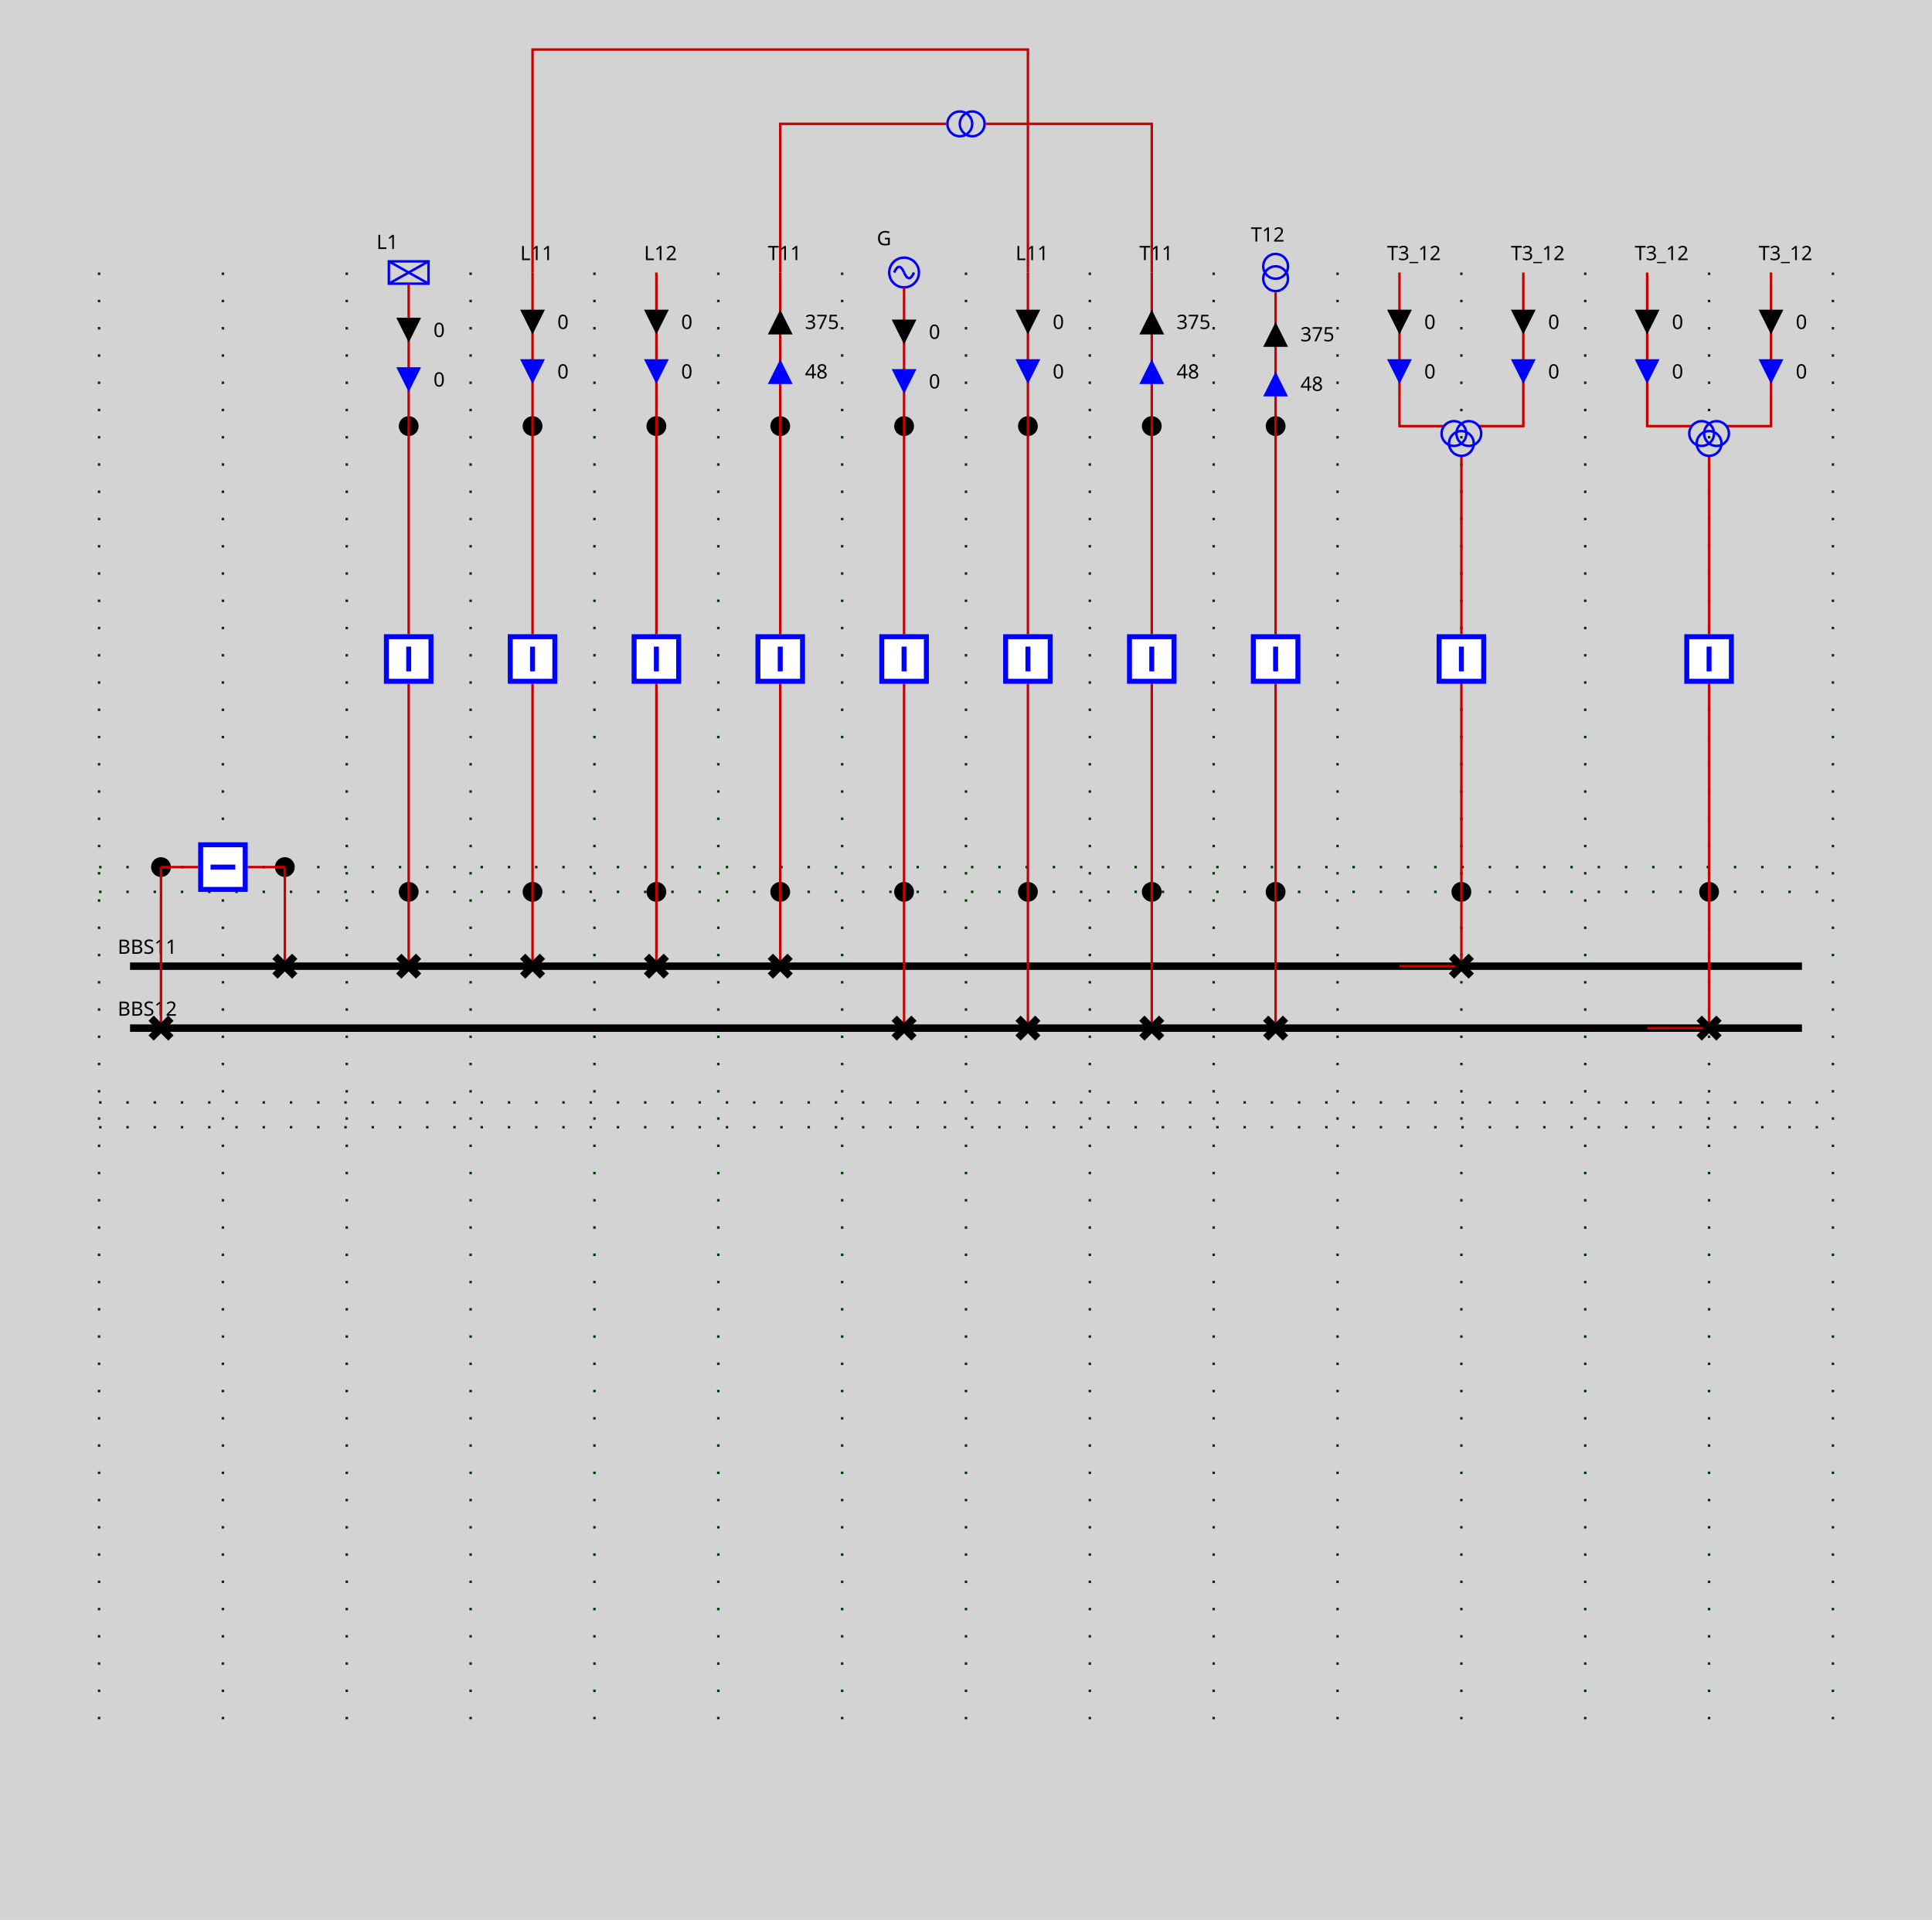
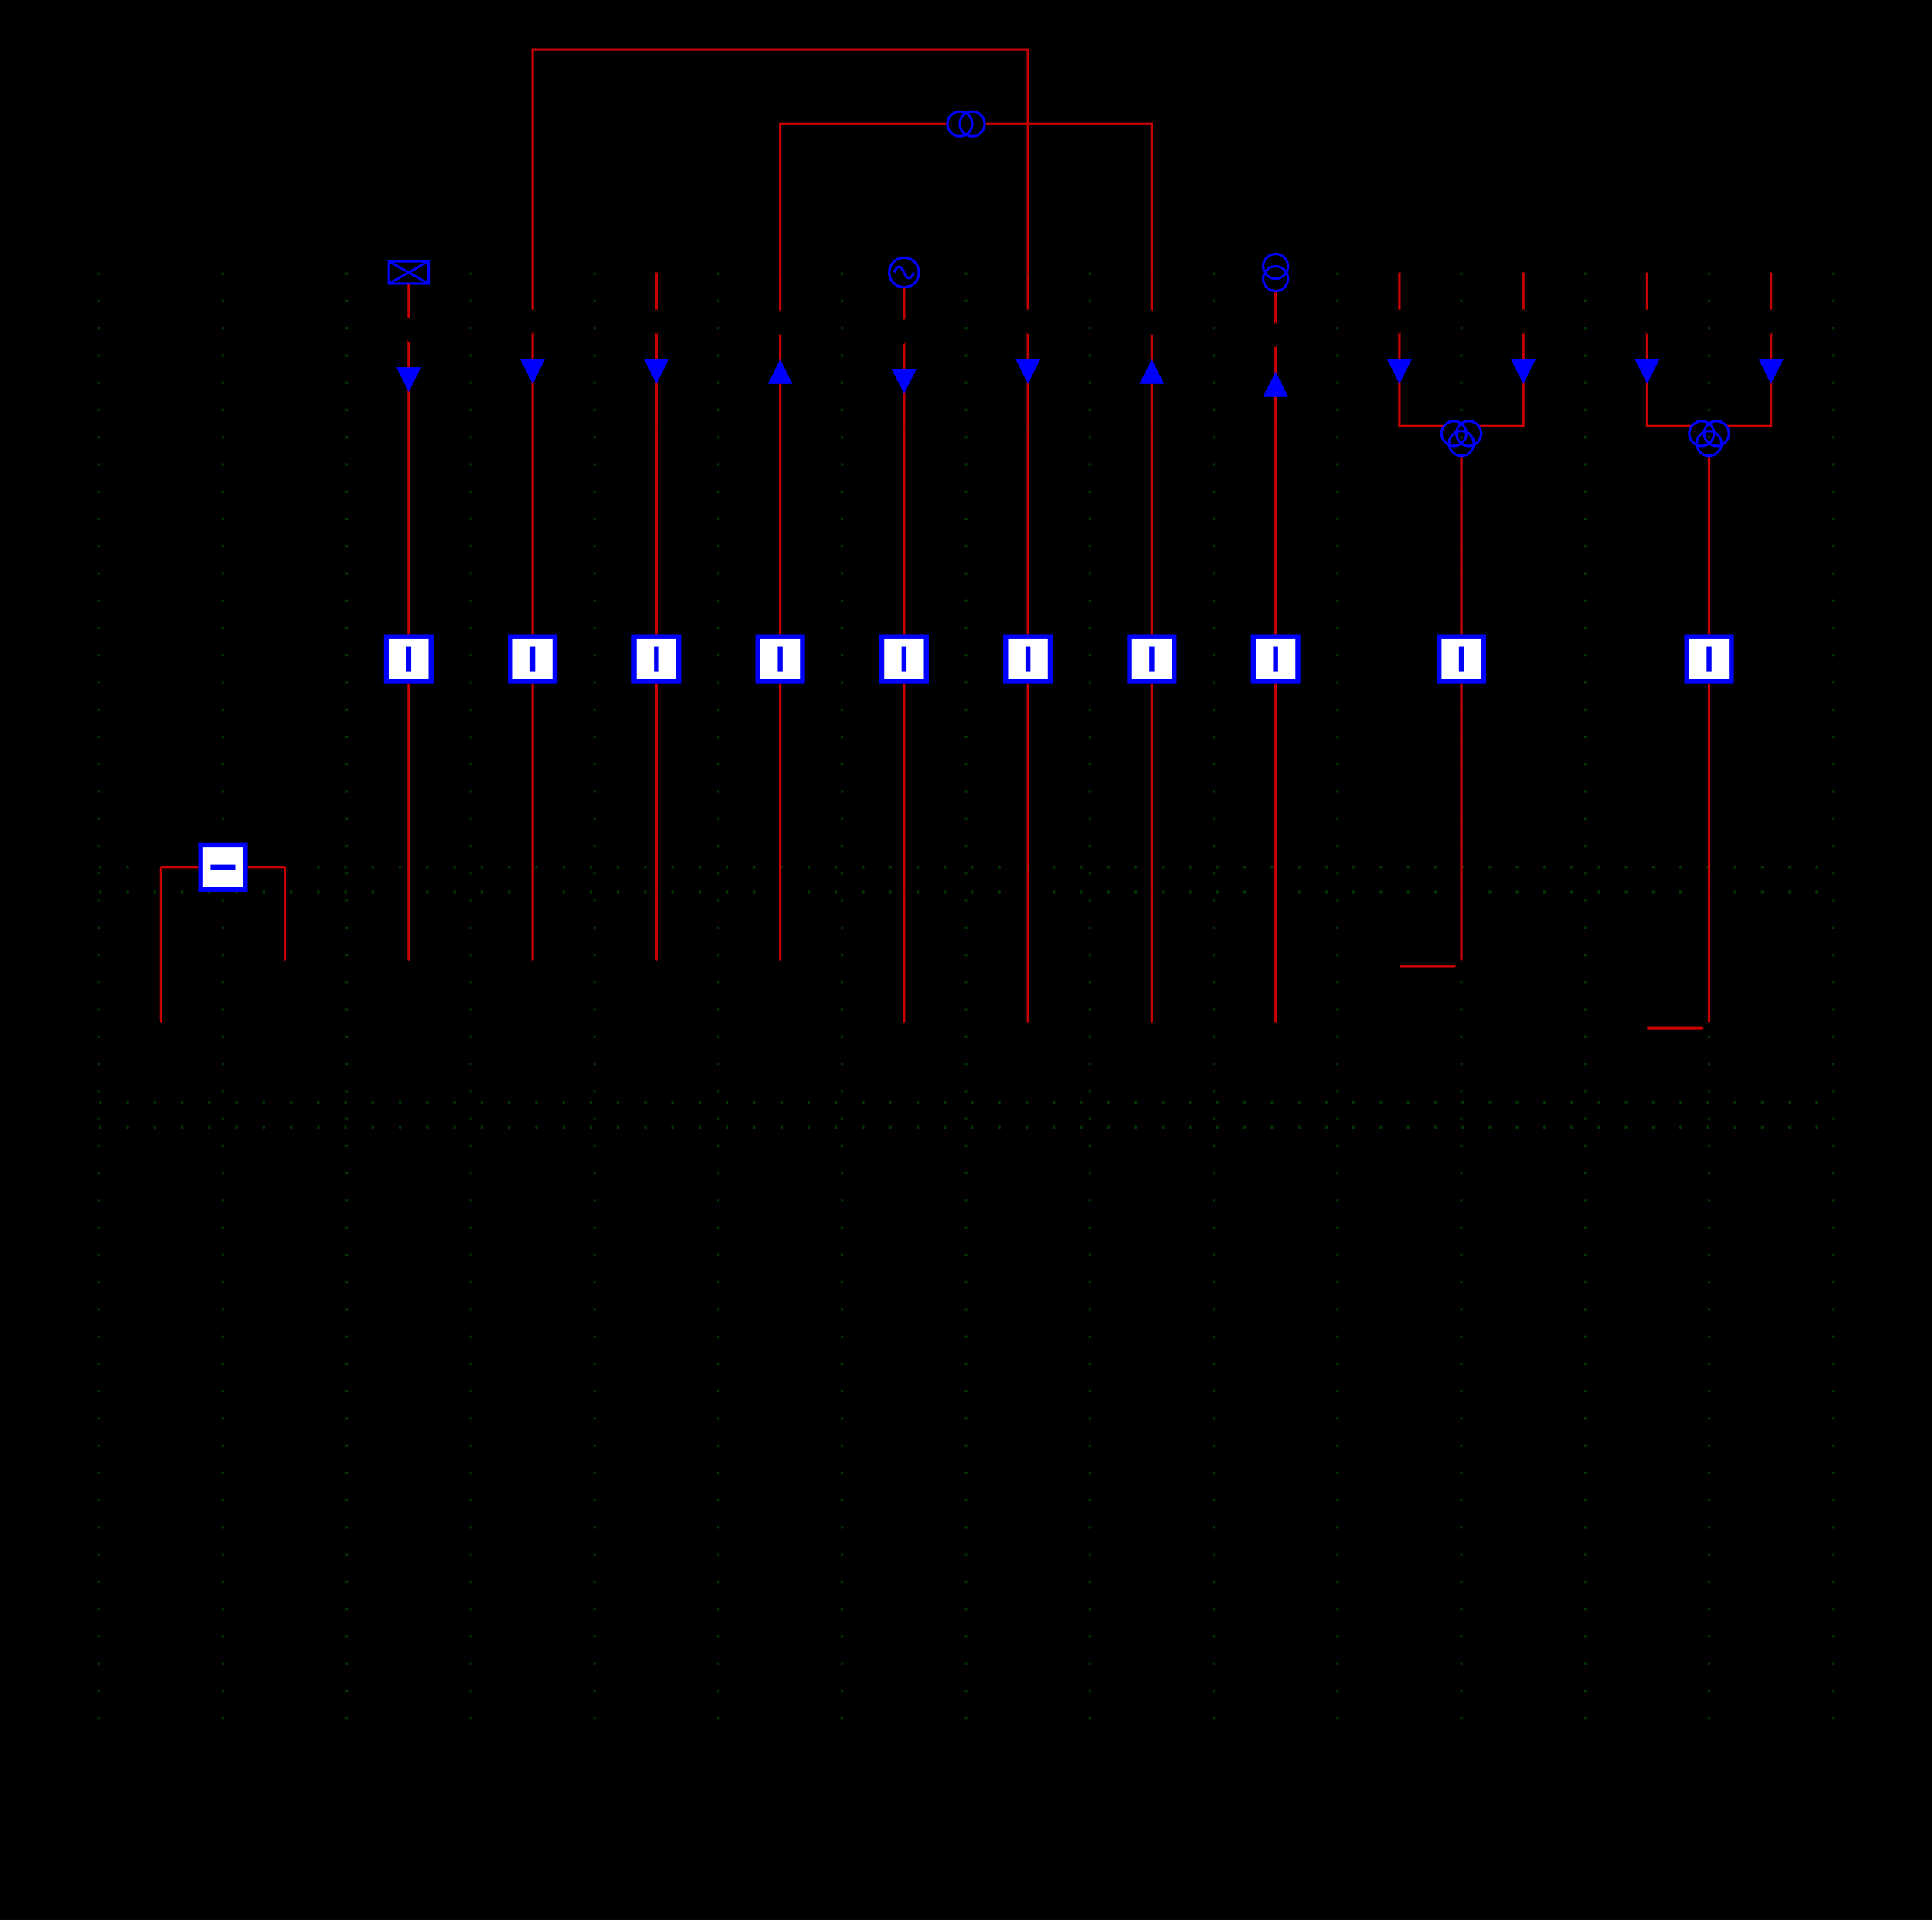
<svg xmlns="http://www.w3.org/2000/svg" height="775.0" viewBox="0 0 780.0 775.0" width="780.0">
  <style>
/* ----------------------------------------------------------------------- */
/* File: tautologies.css ------------------------------------------------- */
.sld-out .sld-arrow-in {visibility: hidden}
.sld-in .sld-arrow-out {visibility: hidden}
.sld-closed .sld-sw-open {visibility: hidden}
.sld-open .sld-sw-closed {visibility: hidden}
.sld-hidden-node {visibility: hidden}
.sld-top-feeder .sld-label {dominant-baseline: auto}
.sld-bottom-feeder .sld-label {dominant-baseline: hanging}
.sld-arrow-p .sld-label {dominant-baseline: middle}
.sld-arrow-q .sld-label {dominant-baseline: middle}
- /* Fill: none */
- .sld-disconnector {fill: none}
- .sld-busbar-section {fill: none}
- .sld-bus-connection {fill: none}
- .sld-wire {fill: none}
- .sld-load-break-switch {fill: none}
- .sld-load {fill: none}
- .sld-generator {fill: none}
- .sld-two-wt {fill: none}
- .sld-three-wt {fill: none}
- .sld-capacitor {fill: none}
- .sld-inductor {fill: none}
- .sld-pst {fill: none}
- .sld-svc {fill: none}
- .sld-vsc {fill: none}
- /* Stroke blue &amp; fill: white */
- .sld-breaker {stroke: blue; fill: white}
+ 
/* ----------------------------------------------------------------------- */
- /* File: defaultConstantColors.css --------------------------------------- */
- .sld-frame {fill: lightgrey}
+ /* File : components.css ------------------------------------------------- */
+ /* Stroke black */
+ .sld-disconnector {stroke-width: 3; stroke: black; fill: none}
+ /* Stroke blue */
+ .sld-breaker {stroke-width: 2; stroke: blue; fill:white}
+ /* Stroke --sld-vl-color with fallback black */
+ .sld-bus-connection {stroke: var(--sld-vl-color, black); stroke-width: 4; fill: none}
+ .sld-busbar-section {stroke: var(--sld-vl-color, black); stroke-width: 3; fill: none}
+ /* Stroke --sld-vl-color with fallback red */
+ .sld-wire {stroke: var(--sld-vl-color, #c80000); fill: none}
+ /* Stroke --sld-vl-color with fallback blue */
+ .sld-load-break-switch {stroke: var(--sld-vl-color, blue); fill: none}
+ .sld-load {stroke: var(--sld-vl-color, blue); fill: none}
+ .sld-generator {stroke: var(--sld-vl-color, blue); fill: none}
+ .sld-two-wt {stroke: var(--sld-vl-color, blue); fill: none}
+ .sld-three-wt {stroke: var(--sld-vl-color, blue); fill: none}
+ .sld-winding {stroke: var(--sld-vl-color, blue); fill: none}
+ .sld-capacitor {stroke: var(--sld-vl-color, blue); fill: none}
+ .sld-inductor {stroke: var(--sld-vl-color, blue); fill: none}
+ .sld-pst {stroke: var(--sld-vl-color, blue); fill: none}
+ .sld-svc {stroke: var(--sld-vl-color, blue); fill: none}
+ .sld-vsc {stroke: var(--sld-vl-color, blue); font-size: 7.43px; fill: none}
+ /* Stroke none &amp; fill: --sld-vl-color */
+ .sld-node-infos {stroke: none; fill: var(--sld-vl-color, black)}
/* Stroke none &amp; fill: black */
- .sld-label {stroke: none; fill: black}
+ .sld-label {stroke: none; fill: black; font: 8px "Verdana"}
+ .sld-graph-label {stroke: none; fill: black; font: 12px "Verdana"}
.sld-node {stroke: none; fill: black}
.sld-flash {stroke: none; fill: black}
.sld-lock {stroke: none; fill: black}
- .sld-graph-label {stroke: none; fill: black}
- /* Stroke black */
- .sld-disconnector {stroke: black}
- .sld-busbar-section {stroke: black}
- .sld-bus-connection {stroke: black}
- /* Stroke red &amp; fill: none */
- .sld-wire {stroke: #c80000}
- /* Stroke blue */
- .sld-load-break-switch {stroke: blue}
- .sld-load {stroke: blue}
- .sld-generator {stroke: blue}
- .sld-two-wt {stroke: blue}
- .sld-three-wt {stroke: blue}
- .sld-winding {stroke: blue}
- .sld-capacitor {stroke: blue}
- .sld-inductor {stroke: blue}
- .sld-pst {stroke: blue}
- .sld-svc {stroke: blue}
- .sld-vsc {stroke: blue}
- /* ----------------------------------------------------------------------- */
- /* File : components.css ------------------------------------------------- */
- /* Stroke --sld-vl-color with fallback black */
- .sld-bus-connection {stroke: var(--sld-vl-color, black); stroke-width: 4}
- .sld-busbar-section {stroke: var(--sld-vl-color, black); stroke-width: 3}
- /* Stroke --sld-vl-color with fallback red */
- .sld-wire {stroke: var(--sld-vl-color, #c80000)}
- /* Stroke blue as default */
- .sld-breaker {stroke-width: 2; fill:white}
- /* Stroke --sld-vl-color with fallback blue */
- .sld-load-break-switch {stroke: var(--sld-vl-color, blue)}
- .sld-load {stroke: var(--sld-vl-color, blue)}
- .sld-generator {stroke: var(--sld-vl-color, blue)}
- .sld-two-wt {stroke: var(--sld-vl-color, blue)}
- .sld-three-wt {stroke: var(--sld-vl-color, blue)}
- .sld-winding {stroke: var(--sld-vl-color, blue)}
- .sld-capacitor {stroke: var(--sld-vl-color, blue)}
- .sld-inductor {stroke: var(--sld-vl-color, blue)}
- .sld-pst {stroke: var(--sld-vl-color, blue)}
- .sld-svc {stroke: var(--sld-vl-color, blue)}
- .sld-vsc {stroke: var(--sld-vl-color, blue); font-size: 7.43px}
/* Specific */
- .sld-label {font: 8px "Verdana"}
- .sld-graph-label {font: 12px "Verdana"}
- .sld-disconnector {stroke-width: 3}
.sld-grid {stroke: #003700; stroke-dasharray: 1,10}
.sld-arrow-p {fill:black}
.sld-arrow-q {fill:blue}

</style>
  <rect class="sld-frame" height="100%" width="100%" />
  <g>
    <g class="sld-grid" id="GRID_VL1">
      <line x1="40.0" x2="40.0" y1="110.0" y2="695.0" />
      <line x1="90.0" x2="90.0" y1="110.0" y2="695.0" />
      <line x1="140.0" x2="140.0" y1="110.0" y2="695.0" />
      <line x1="190.0" x2="190.0" y1="110.0" y2="695.0" />
      <line x1="240.0" x2="240.0" y1="110.0" y2="695.0" />
      <line x1="290.0" x2="290.0" y1="110.0" y2="695.0" />
      <line x1="340.0" x2="340.0" y1="110.0" y2="695.0" />
      <line x1="390.0" x2="390.0" y1="110.0" y2="695.0" />
      <line x1="440.0" x2="440.0" y1="110.0" y2="695.0" />
      <line x1="490.0" x2="490.0" y1="110.0" y2="695.0" />
      <line x1="540.0" x2="540.0" y1="110.0" y2="695.0" />
      <line x1="590.0" x2="590.0" y1="110.0" y2="695.0" />
      <line x1="640.0" x2="640.0" y1="110.0" y2="695.0" />
      <line x1="690.0" x2="690.0" y1="110.0" y2="695.0" />
      <line x1="740.0" x2="740.0" y1="110.0" y2="695.0" />
      <line x1="40.0" x2="740.0" y1="360.0" y2="360.0" />
      <line x1="40.0" x2="740.0" y1="445.0" y2="445.0" />
      <line x1="40.0" x2="740.0" y1="350.0" y2="350.0" />
      <line x1="40.0" x2="740.0" y1="455.0" y2="455.0" />
    </g>
    <g class="sld-busbar-section" id="idBBS11" transform="translate(52.5,390.0)">
      <line x1="0" x2="675.0" y1="0" y2="0" />
      <text class="sld-label" id="BBS11_BBS11_NW_LABEL" x="-5.0" y="-5.0">BBS11</text>
    </g>
    <g class="sld-busbar-section" id="idBBS12" transform="translate(52.5,415.0)">
      <line x1="0" x2="675.0" y1="0" y2="0" />
      <text class="sld-label" id="BBS12_BBS12_NW_LABEL" x="-5.0" y="-5.0">BBS12</text>
    </g>
    <g class="cell idINTERN_32_0" id="idINTERN_32_0">
      <g class="sld-node" id="idINTERNAL_95_VL1_95_D10" transform="translate(111.0,346.0)">
        <circle cx="4" cy="4" r="4" />
      </g>
      <g class="sld-node" id="idINTERNAL_95_VL1_95_D20" transform="translate(61.0,346.0)">
        <circle cx="4" cy="4" r="4" />
      </g>
      <g class="sld-wire" id="_95_VL1_95_BBS11_95_D10">
        <polyline points="115.0,390.0,115.0,390.0" />
      </g>
      <g class="sld-wire" id="_95_VL1_95_D10_95_INTERNAL_95_VL1_95_D10">
        <polyline points="115.0,390.0,115.0,350.0" />
      </g>
      <g class="sld-wire" id="_95_VL1_95_BR1_95_INTERNAL_95_VL1_95_D10">
        <polyline points="100.0,350.0,115.0,350.0" />
      </g>
      <g class="sld-wire" id="_95_VL1_95_BR1_95_INTERNAL_95_VL1_95_D20">
        <polyline points="80.0,350.0,65.0,350.0" />
      </g>
      <g class="sld-wire" id="_95_VL1_95_D20_95_INTERNAL_95_VL1_95_D20">
        <polyline points="65.0,415.0,65.0,350.0" />
      </g>
      <g class="sld-wire" id="_95_VL1_95_D20_95_BBS12">
        <polyline points="65.0,415.0,65.0,415.0" />
      </g>
      <g class="sld-disconnector sld-closed" id="idD10" transform="translate(111.0,386.0)">
        <path class="sld-sw-closed" d="M0,0 8,8 M8,0 0,8" />
        <path class="sld-sw-open" d="M8,0 0,8" />
      </g>
      <g class="sld-breaker sld-closed" id="idBR1" transform="translate(80.0,340.0)">
        <path class="sld-sw-closed" d="M1,1 V19 H19 V1z M10,5 V15" transform="rotate(90.0,10.0,10.0)" />
        <path class="sld-sw-open" d="M1,1 V19 H19 V1z M5,10 H15" transform="rotate(90.0,10.0,10.0)" />
      </g>
      <g class="sld-disconnector sld-closed" id="idD20" transform="translate(61.0,411.0)">
        <path class="sld-sw-closed" d="M0,0 8,8 M8,0 0,8" />
        <path class="sld-sw-open" d="M8,0 0,8" />
      </g>
    </g>
    <g class="cell idEXTERN_32_1" id="idEXTERN_32_1">
      <g class="sld-node" id="idINTERNAL_95_VL1_95_D11" transform="translate(161.0,356.0)">
        <circle cx="4" cy="4" r="4" />
      </g>
      <g class="sld-node" id="idINTERNAL_95_VL1_95_L1" transform="translate(161.0,168.0)">
        <circle cx="4" cy="4" r="4" />
      </g>
      <g class="sld-load sld-top-feeder" id="idL1" transform="translate(157.0,105.5)">
        <rect height="9" width="16" />
        <line x1="0" x2="16" y1="0" y2="9" />
        <line x1="16" x2="0" y1="0" y2="9" />
        <text class="sld-label" id="L1_L1_N_LABEL" x="-5.0" y="-5.0">L1</text>
      </g>
      <g class="sld-wire" id="_95_VL1_95_BBS11_95_D11">
        <polyline points="165.0,390.0,165.0,390.0" />
      </g>
      <g class="sld-wire" id="_95_VL1_95_D11_95_INTERNAL_95_VL1_95_D11">
        <polyline points="165.0,390.0,165.0,360.0" />
      </g>
      <g class="sld-wire" id="_95_VL1_95_BR12_95_INTERNAL_95_VL1_95_D11">
        <polyline points="165.0,276.0,165.0,360.0" />
      </g>
      <g class="sld-wire" id="_95_VL1_95_BR12_95_INTERNAL_95_VL1_95_L1">
        <polyline points="165.0,256.0,165.0,172.0" />
      </g>
      <g class="sld-wire" id="_95_VL1_95_INTERNAL_95_VL1_95_L1_95_L1">
        <polyline points="165.0,172.0,165.0,114.5" />
      </g>
      <g class="sld-arrow-p sld-in" id="idL1_ARROW_ACTIVE" transform="translate(160.0,128.25)">
        <polygon class="sld-arrow-in" points="0,0 10,0 5,10" />
        <polygon class="sld-arrow-out" points="5,0 10,10 0,10" />
        <text class="sld-label" x="15.0" y="5.0">0</text>
      </g>
      <g class="sld-arrow-q sld-in" id="idL1_ARROW_REACTIVE" transform="translate(160.0,148.25)">
        <polygon class="sld-arrow-in" points="0,0 10,0 5,10" />
        <polygon class="sld-arrow-out" points="5,0 10,10 0,10" />
        <text class="sld-label" x="15.0" y="5.0">0</text>
      </g>
      <g class="sld-disconnector sld-closed" id="idD11" transform="translate(161.0,386.0)">
        <path class="sld-sw-closed" d="M0,0 8,8 M8,0 0,8" />
        <path class="sld-sw-open" d="M8,0 0,8" />
      </g>
      <g class="sld-breaker sld-closed" id="idBR12" transform="translate(155.0,256.0)">
        <path class="sld-sw-closed" d="M1,1 V19 H19 V1z M10,5 V15" />
        <path class="sld-sw-open" d="M1,1 V19 H19 V1z M5,10 H15" />
      </g>
    </g>
    <g class="cell idEXTERN_32_2" id="idEXTERN_32_2">
      <g class="sld-node" id="idINTERNAL_95_VL1_95_D13" transform="translate(211.0,356.0)">
        <circle cx="4" cy="4" r="4" />
      </g>
      <g class="sld-node" id="idINTERNAL_95_VL1_95_L11_95_ONE" transform="translate(211.0,168.0)">
        <circle cx="4" cy="4" r="4" />
      </g>
      <g class="sld-top-feeder" id="idL11_95_ONE" transform="translate(215.0,110.0)">
        <text class="sld-label" id="L11_ONE_L11_ONE_N_LABEL" x="-5.0" y="-5.0">L11</text>
      </g>
      <g class="sld-wire" id="_95_VL1_95_BBS11_95_D13">
        <polyline points="215.0,390.0,215.0,390.0" />
      </g>
      <g class="sld-wire" id="_95_VL1_95_D13_95_INTERNAL_95_VL1_95_D13">
        <polyline points="215.0,390.0,215.0,360.0" />
      </g>
      <g class="sld-wire" id="_95_VL1_95_BR14_95_INTERNAL_95_VL1_95_D13">
        <polyline points="215.0,276.0,215.0,360.0" />
      </g>
      <g class="sld-wire" id="_95_VL1_95_BR14_95_INTERNAL_95_VL1_95_L11_95_ONE">
        <polyline points="215.0,256.0,215.0,172.0" />
      </g>
      <g class="sld-wire" id="_95_VL1_95_INTERNAL_95_VL1_95_L11_95_ONE_95_L11_95_ONE">
        <polyline points="215.0,172.0,215.0,110.0" />
      </g>
      <g class="sld-arrow-p sld-in" id="idL11_95_ONE_ARROW_ACTIVE" transform="translate(210.0,125.0)">
        <polygon class="sld-arrow-in" points="0,0 10,0 5,10" />
        <polygon class="sld-arrow-out" points="5,0 10,10 0,10" />
        <text class="sld-label" x="15.0" y="5.0">0</text>
      </g>
      <g class="sld-arrow-q sld-in" id="idL11_95_ONE_ARROW_REACTIVE" transform="translate(210.0,145.0)">
        <polygon class="sld-arrow-in" points="0,0 10,0 5,10" />
        <polygon class="sld-arrow-out" points="5,0 10,10 0,10" />
        <text class="sld-label" x="15.0" y="5.0">0</text>
      </g>
      <g class="sld-disconnector sld-closed" id="idD13" transform="translate(211.0,386.0)">
        <path class="sld-sw-closed" d="M0,0 8,8 M8,0 0,8" />
        <path class="sld-sw-open" d="M8,0 0,8" />
      </g>
      <g class="sld-breaker sld-closed" id="idBR14" transform="translate(205.0,256.0)">
        <path class="sld-sw-closed" d="M1,1 V19 H19 V1z M10,5 V15" />
        <path class="sld-sw-open" d="M1,1 V19 H19 V1z M5,10 H15" />
      </g>
    </g>
    <g class="cell idEXTERN_32_3" id="idEXTERN_32_3">
      <g class="sld-node" id="idINTERNAL_95_VL1_95_D15" transform="translate(261.0,356.0)">
        <circle cx="4" cy="4" r="4" />
      </g>
      <g class="sld-node" id="idINTERNAL_95_VL1_95_L12_95_ONE" transform="translate(261.0,168.0)">
        <circle cx="4" cy="4" r="4" />
      </g>
      <g class="sld-top-feeder" id="idL12_95_ONE" transform="translate(265.0,110.0)">
        <text class="sld-label" id="L12_ONE_L12_ONE_N_LABEL" x="-5.0" y="-5.0">L12</text>
      </g>
      <g class="sld-wire" id="_95_VL1_95_BBS11_95_D15">
        <polyline points="265.0,390.0,265.0,390.0" />
      </g>
      <g class="sld-wire" id="_95_VL1_95_D15_95_INTERNAL_95_VL1_95_D15">
        <polyline points="265.0,390.0,265.0,360.0" />
      </g>
      <g class="sld-wire" id="_95_VL1_95_BR16_95_INTERNAL_95_VL1_95_D15">
        <polyline points="265.0,276.0,265.0,360.0" />
      </g>
      <g class="sld-wire" id="_95_VL1_95_BR16_95_INTERNAL_95_VL1_95_L12_95_ONE">
        <polyline points="265.0,256.0,265.0,172.0" />
      </g>
      <g class="sld-wire" id="_95_VL1_95_INTERNAL_95_VL1_95_L12_95_ONE_95_L12_95_ONE">
        <polyline points="265.0,172.0,265.0,110.0" />
      </g>
      <g class="sld-arrow-p sld-in" id="idL12_95_ONE_ARROW_ACTIVE" transform="translate(260.0,125.0)">
        <polygon class="sld-arrow-in" points="0,0 10,0 5,10" />
        <polygon class="sld-arrow-out" points="5,0 10,10 0,10" />
        <text class="sld-label" x="15.0" y="5.0">0</text>
      </g>
      <g class="sld-arrow-q sld-in" id="idL12_95_ONE_ARROW_REACTIVE" transform="translate(260.0,145.0)">
        <polygon class="sld-arrow-in" points="0,0 10,0 5,10" />
        <polygon class="sld-arrow-out" points="5,0 10,10 0,10" />
        <text class="sld-label" x="15.0" y="5.0">0</text>
      </g>
      <g class="sld-disconnector sld-closed" id="idD15" transform="translate(261.0,386.0)">
        <path class="sld-sw-closed" d="M0,0 8,8 M8,0 0,8" />
        <path class="sld-sw-open" d="M8,0 0,8" />
      </g>
      <g class="sld-breaker sld-closed" id="idBR16" transform="translate(255.0,256.0)">
        <path class="sld-sw-closed" d="M1,1 V19 H19 V1z M10,5 V15" />
        <path class="sld-sw-open" d="M1,1 V19 H19 V1z M5,10 H15" />
      </g>
    </g>
    <g class="cell idEXTERN_32_4" id="idEXTERN_32_4">
      <g class="sld-node" id="idINTERNAL_95_VL1_95_D17" transform="translate(311.0,356.0)">
        <circle cx="4" cy="4" r="4" />
      </g>
      <g class="sld-node" id="idINTERNAL_95_VL1_95_T11_95_ONE" transform="translate(311.0,168.0)">
        <circle cx="4" cy="4" r="4" />
      </g>
      <g class="sld-top-feeder" id="idT11_95_ONE" transform="translate(315.0,110.0)">
        <text class="sld-label" id="T11_ONE_T11_ONE_N_LABEL" x="-5.0" y="-5.0">T11</text>
      </g>
      <g class="sld-wire" id="_95_VL1_95_BBS11_95_D17">
        <polyline points="315.0,390.0,315.0,390.0" />
      </g>
      <g class="sld-wire" id="_95_VL1_95_D17_95_INTERNAL_95_VL1_95_D17">
        <polyline points="315.0,390.0,315.0,360.0" />
      </g>
      <g class="sld-wire" id="_95_VL1_95_BR18_95_INTERNAL_95_VL1_95_D17">
        <polyline points="315.0,276.0,315.0,360.0" />
      </g>
      <g class="sld-wire" id="_95_VL1_95_BR18_95_INTERNAL_95_VL1_95_T11_95_ONE">
        <polyline points="315.0,256.0,315.0,172.0" />
      </g>
      <g class="sld-wire" id="_95_VL1_95_INTERNAL_95_VL1_95_T11_95_ONE_95_T11_95_ONE">
        <polyline points="315.0,172.0,315.0,110.0" />
      </g>
      <g class="sld-arrow-p sld-out" id="idT11_95_ONE_ARROW_ACTIVE" transform="translate(310.0,125.0)">
        <polygon class="sld-arrow-in" points="0,0 10,0 5,10" />
        <polygon class="sld-arrow-out" points="5,0 10,10 0,10" />
        <text class="sld-label" x="15.0" y="5.0">375</text>
      </g>
      <g class="sld-arrow-q sld-out" id="idT11_95_ONE_ARROW_REACTIVE" transform="translate(310.0,145.0)">
        <polygon class="sld-arrow-in" points="0,0 10,0 5,10" />
        <polygon class="sld-arrow-out" points="5,0 10,10 0,10" />
        <text class="sld-label" x="15.0" y="5.0">48</text>
      </g>
      <g class="sld-disconnector sld-closed" id="idD17" transform="translate(311.0,386.0)">
        <path class="sld-sw-closed" d="M0,0 8,8 M8,0 0,8" />
        <path class="sld-sw-open" d="M8,0 0,8" />
      </g>
      <g class="sld-breaker sld-closed" id="idBR18" transform="translate(305.0,256.0)">
        <path class="sld-sw-closed" d="M1,1 V19 H19 V1z M10,5 V15" />
        <path class="sld-sw-open" d="M1,1 V19 H19 V1z M5,10 H15" />
      </g>
    </g>
    <g class="cell idEXTERN_32_5" id="idEXTERN_32_5">
      <g class="sld-node" id="idINTERNAL_95_VL1_95_D19" transform="translate(586.0,356.0)">
        <circle cx="4" cy="4" r="4" />
      </g>
      <g class="sld-top-feeder" id="idT3_95_12_95_TWO" transform="translate(565.0,110.0)">
        <text class="sld-label" id="T3_12_TWO_T3_12_TWO_N_LABEL" x="-5.0" y="-5.0">T3_12</text>
      </g>
      <g class="sld-top-feeder" id="idT3_95_12_95_THREE" transform="translate(615.0,110.0)">
        <text class="sld-label" id="T3_12_THREE_T3_12_THREE_N_LABEL" x="-5.0" y="-5.0">T3_12</text>
      </g>
      <g class="sld-wire" id="_95_VL1_95_BBS11_95_D19">
        <polyline points="565.0,390.0,590.0,390.0" />
      </g>
      <g class="sld-wire" id="_95_VL1_95_D19_95_INTERNAL_95_VL1_95_D19">
        <polyline points="590.0,390.0,590.0,360.0" />
      </g>
      <g class="sld-wire" id="_95_VL1_95_BR20_95_INTERNAL_95_VL1_95_D19">
        <polyline points="590.0,276.0,590.0,360.0" />
      </g>
      <g class="sld-wire" id="_95_VL1_95_BR20_95_T3_95_12">
        <polyline points="590.0,256.0,590.0,184.0" />
      </g>
      <g class="sld-wire" id="_95_VL1_95_T3_95_12_95_T3_95_12_95_TWO">
        <polyline points="583.0,172.0,565.0,172.0,565.0,110.0" />
      </g>
      <g class="sld-arrow-p sld-in" id="idT3_95_12_95_TWO_ARROW_ACTIVE" transform="translate(560.0,125.0)">
        <polygon class="sld-arrow-in" points="0,0 10,0 5,10" />
        <polygon class="sld-arrow-out" points="5,0 10,10 0,10" />
        <text class="sld-label" x="15.0" y="5.0">0</text>
      </g>
      <g class="sld-arrow-q sld-in" id="idT3_95_12_95_TWO_ARROW_REACTIVE" transform="translate(560.0,145.0)">
        <polygon class="sld-arrow-in" points="0,0 10,0 5,10" />
        <polygon class="sld-arrow-out" points="5,0 10,10 0,10" />
        <text class="sld-label" x="15.0" y="5.0">0</text>
      </g>
      <g class="sld-wire" id="_95_VL1_95_T3_95_12_95_T3_95_12_95_THREE">
        <polyline points="597.0,172.0,615.0,172.0,615.0,110.0" />
      </g>
      <g class="sld-arrow-p sld-in" id="idT3_95_12_95_THREE_ARROW_ACTIVE" transform="translate(610.0,125.0)">
        <polygon class="sld-arrow-in" points="0,0 10,0 5,10" />
        <polygon class="sld-arrow-out" points="5,0 10,10 0,10" />
        <text class="sld-label" x="15.0" y="5.0">0</text>
      </g>
      <g class="sld-arrow-q sld-in" id="idT3_95_12_95_THREE_ARROW_REACTIVE" transform="translate(610.0,145.0)">
        <polygon class="sld-arrow-in" points="0,0 10,0 5,10" />
        <polygon class="sld-arrow-out" points="5,0 10,10 0,10" />
        <text class="sld-label" x="15.0" y="5.0">0</text>
      </g>
      <g class="sld-disconnector sld-closed" id="idD19" transform="translate(586.0,386.0)">
        <path class="sld-sw-closed" d="M0,0 8,8 M8,0 0,8" />
        <path class="sld-sw-open" d="M8,0 0,8" />
      </g>
      <g class="sld-breaker sld-closed" id="idBR20" transform="translate(580.0,256.0)">
        <path class="sld-sw-closed" d="M1,1 V19 H19 V1z M10,5 V15" />
        <path class="sld-sw-open" d="M1,1 V19 H19 V1z M5,10 H15" />
      </g>
      <g class="sld-three-wt" id="idT3_95_12" transform="translate(582.0,160.0)">
        <circle class="sld-winding" cx="5" cy="15" r="5" />
        <circle class="sld-winding" cx="11" cy="15" r="5" />
        <circle class="sld-winding" cx="8" cy="19" r="5" />
      </g>
    </g>
    <g class="cell idEXTERN_32_6" id="idEXTERN_32_6">
      <g class="sld-node" id="idINTERNAL_95_VL1_95_D21" transform="translate(361.0,356.0)">
        <circle cx="4" cy="4" r="4" />
      </g>
      <g class="sld-node" id="idINTERNAL_95_VL1_95_G" transform="translate(361.0,168.0)">
        <circle cx="4" cy="4" r="4" />
      </g>
      <g class="sld-generator sld-top-feeder" id="idG" transform="translate(359.0,104.0)">
        <circle cx="6" cy="6" r="6" />
        <path d="M6,6 A 6 40 0 0 0 2,6" />
        <path d="M6,6 A 6 40 0 0 0 10,6" />
        <text class="sld-label" id="G_G_N_LABEL" x="-5.0" y="-5.0">G</text>
      </g>
      <g class="sld-wire" id="_95_VL1_95_BBS12_95_D21">
        <polyline points="365.0,415.0,365.0,415.0" />
      </g>
      <g class="sld-wire" id="_95_VL1_95_D21_95_INTERNAL_95_VL1_95_D21">
        <polyline points="365.0,415.0,365.0,360.0" />
      </g>
      <g class="sld-wire" id="_95_VL1_95_BR22_95_INTERNAL_95_VL1_95_D21">
        <polyline points="365.0,276.0,365.0,360.0" />
      </g>
      <g class="sld-wire" id="_95_VL1_95_BR22_95_INTERNAL_95_VL1_95_G">
        <polyline points="365.0,256.0,365.0,172.0" />
      </g>
      <g class="sld-wire" id="_95_VL1_95_INTERNAL_95_VL1_95_G_95_G">
        <polyline points="365.0,172.0,365.0,116.0" />
      </g>
      <g class="sld-arrow-p sld-in" id="idG_ARROW_ACTIVE" transform="translate(360.0,129.0)">
        <polygon class="sld-arrow-in" points="0,0 10,0 5,10" />
        <polygon class="sld-arrow-out" points="5,0 10,10 0,10" />
        <text class="sld-label" x="15.0" y="5.0">0</text>
      </g>
      <g class="sld-arrow-q sld-in" id="idG_ARROW_REACTIVE" transform="translate(360.0,149.0)">
        <polygon class="sld-arrow-in" points="0,0 10,0 5,10" />
        <polygon class="sld-arrow-out" points="5,0 10,10 0,10" />
        <text class="sld-label" x="15.0" y="5.0">0</text>
      </g>
      <g class="sld-disconnector sld-closed" id="idD21" transform="translate(361.0,411.0)">
        <path class="sld-sw-closed" d="M0,0 8,8 M8,0 0,8" />
        <path class="sld-sw-open" d="M8,0 0,8" />
      </g>
      <g class="sld-breaker sld-closed" id="idBR22" transform="translate(355.0,256.0)">
        <path class="sld-sw-closed" d="M1,1 V19 H19 V1z M10,5 V15" />
        <path class="sld-sw-open" d="M1,1 V19 H19 V1z M5,10 H15" />
      </g>
    </g>
    <g class="cell idEXTERN_32_7" id="idEXTERN_32_7">
      <g class="sld-node" id="idINTERNAL_95_VL1_95_D23" transform="translate(411.0,356.0)">
        <circle cx="4" cy="4" r="4" />
      </g>
      <g class="sld-node" id="idINTERNAL_95_VL1_95_L11_95_TWO" transform="translate(411.0,168.0)">
        <circle cx="4" cy="4" r="4" />
      </g>
      <g class="sld-top-feeder" id="idL11_95_TWO" transform="translate(415.0,110.0)">
        <text class="sld-label" id="L11_TWO_L11_TWO_N_LABEL" x="-5.0" y="-5.0">L11</text>
      </g>
      <g class="sld-wire" id="_95_VL1_95_BBS12_95_D23">
        <polyline points="415.0,415.0,415.0,415.0" />
      </g>
      <g class="sld-wire" id="_95_VL1_95_D23_95_INTERNAL_95_VL1_95_D23">
        <polyline points="415.0,415.0,415.0,360.0" />
      </g>
      <g class="sld-wire" id="_95_VL1_95_BR24_95_INTERNAL_95_VL1_95_D23">
        <polyline points="415.0,276.0,415.0,360.0" />
      </g>
      <g class="sld-wire" id="_95_VL1_95_BR24_95_INTERNAL_95_VL1_95_L11_95_TWO">
        <polyline points="415.0,256.0,415.0,172.0" />
      </g>
      <g class="sld-wire" id="_95_VL1_95_INTERNAL_95_VL1_95_L11_95_TWO_95_L11_95_TWO">
        <polyline points="415.0,172.0,415.0,110.0" />
      </g>
      <g class="sld-arrow-p sld-in" id="idL11_95_TWO_ARROW_ACTIVE" transform="translate(410.0,125.0)">
        <polygon class="sld-arrow-in" points="0,0 10,0 5,10" />
        <polygon class="sld-arrow-out" points="5,0 10,10 0,10" />
        <text class="sld-label" x="15.0" y="5.0">0</text>
      </g>
      <g class="sld-arrow-q sld-in" id="idL11_95_TWO_ARROW_REACTIVE" transform="translate(410.0,145.0)">
        <polygon class="sld-arrow-in" points="0,0 10,0 5,10" />
        <polygon class="sld-arrow-out" points="5,0 10,10 0,10" />
        <text class="sld-label" x="15.0" y="5.0">0</text>
      </g>
      <g class="sld-disconnector sld-closed" id="idD23" transform="translate(411.0,411.0)">
        <path class="sld-sw-closed" d="M0,0 8,8 M8,0 0,8" />
        <path class="sld-sw-open" d="M8,0 0,8" />
      </g>
      <g class="sld-breaker sld-closed" id="idBR24" transform="translate(405.0,256.0)">
        <path class="sld-sw-closed" d="M1,1 V19 H19 V1z M10,5 V15" />
        <path class="sld-sw-open" d="M1,1 V19 H19 V1z M5,10 H15" />
      </g>
    </g>
    <g class="cell idEXTERN_32_8" id="idEXTERN_32_8">
      <g class="sld-node" id="idINTERNAL_95_VL1_95_D25" transform="translate(461.0,356.0)">
        <circle cx="4" cy="4" r="4" />
      </g>
      <g class="sld-node" id="idINTERNAL_95_VL1_95_T11_95_TWO" transform="translate(461.0,168.0)">
        <circle cx="4" cy="4" r="4" />
      </g>
      <g class="sld-top-feeder" id="idT11_95_TWO" transform="translate(465.0,110.0)">
        <text class="sld-label" id="T11_TWO_T11_TWO_N_LABEL" x="-5.0" y="-5.0">T11</text>
      </g>
      <g class="sld-wire" id="_95_VL1_95_BBS12_95_D25">
        <polyline points="465.0,415.0,465.0,415.0" />
      </g>
      <g class="sld-wire" id="_95_VL1_95_D25_95_INTERNAL_95_VL1_95_D25">
        <polyline points="465.0,415.0,465.0,360.0" />
      </g>
      <g class="sld-wire" id="_95_VL1_95_BR26_95_INTERNAL_95_VL1_95_D25">
        <polyline points="465.0,276.0,465.0,360.0" />
      </g>
      <g class="sld-wire" id="_95_VL1_95_BR26_95_INTERNAL_95_VL1_95_T11_95_TWO">
        <polyline points="465.0,256.0,465.0,172.0" />
      </g>
      <g class="sld-wire" id="_95_VL1_95_INTERNAL_95_VL1_95_T11_95_TWO_95_T11_95_TWO">
        <polyline points="465.0,172.0,465.0,110.0" />
      </g>
      <g class="sld-arrow-p sld-out" id="idT11_95_TWO_ARROW_ACTIVE" transform="translate(460.0,125.0)">
        <polygon class="sld-arrow-in" points="0,0 10,0 5,10" />
        <polygon class="sld-arrow-out" points="5,0 10,10 0,10" />
        <text class="sld-label" x="15.0" y="5.0">375</text>
      </g>
      <g class="sld-arrow-q sld-out" id="idT11_95_TWO_ARROW_REACTIVE" transform="translate(460.0,145.0)">
        <polygon class="sld-arrow-in" points="0,0 10,0 5,10" />
        <polygon class="sld-arrow-out" points="5,0 10,10 0,10" />
        <text class="sld-label" x="15.0" y="5.0">48</text>
      </g>
      <g class="sld-disconnector sld-closed" id="idD25" transform="translate(461.0,411.0)">
        <path class="sld-sw-closed" d="M0,0 8,8 M8,0 0,8" />
        <path class="sld-sw-open" d="M8,0 0,8" />
      </g>
      <g class="sld-breaker sld-closed" id="idBR26" transform="translate(455.0,256.0)">
        <path class="sld-sw-closed" d="M1,1 V19 H19 V1z M10,5 V15" />
        <path class="sld-sw-open" d="M1,1 V19 H19 V1z M5,10 H15" />
      </g>
    </g>
    <g class="cell idEXTERN_32_9" id="idEXTERN_32_9">
      <g class="sld-node" id="idINTERNAL_95_VL1_95_D27" transform="translate(511.0,356.0)">
        <circle cx="4" cy="4" r="4" />
      </g>
      <g class="sld-node" id="idINTERNAL_95_VL1_95_T12_95_ONE" transform="translate(511.0,168.0)">
        <circle cx="4" cy="4" r="4" />
      </g>
      <g class="sld-two-wt sld-top-feeder" id="idT12_95_ONE" transform="translate(510.0,102.5)">
        <circle class="sld-winding" cx="5" cy="10" r="5" />
        <circle class="sld-winding" cx="5" cy="5" r="5" />
        <text class="sld-label" id="T12_ONE_T12_ONE_N_LABEL" x="-5.0" y="-5.0">T12</text>
      </g>
      <g class="sld-wire" id="_95_VL1_95_BBS12_95_D27">
        <polyline points="515.0,415.0,515.0,415.0" />
      </g>
      <g class="sld-wire" id="_95_VL1_95_D27_95_INTERNAL_95_VL1_95_D27">
        <polyline points="515.0,415.0,515.0,360.0" />
      </g>
      <g class="sld-wire" id="_95_VL1_95_BR28_95_INTERNAL_95_VL1_95_D27">
        <polyline points="515.0,276.0,515.0,360.0" />
      </g>
      <g class="sld-wire" id="_95_VL1_95_BR28_95_INTERNAL_95_VL1_95_T12_95_ONE">
        <polyline points="515.0,256.0,515.0,172.0" />
      </g>
      <g class="sld-wire" id="_95_VL1_95_INTERNAL_95_VL1_95_T12_95_ONE_95_T12_95_ONE">
        <polyline points="515.0,172.0,515.0,118.0" />
      </g>
      <g class="sld-arrow-p sld-out" id="idT12_95_ONE_ARROW_ACTIVE" transform="translate(510.0,130.0)">
        <polygon class="sld-arrow-in" points="0,0 10,0 5,10" />
        <polygon class="sld-arrow-out" points="5,0 10,10 0,10" />
        <text class="sld-label" x="15.0" y="5.0">375</text>
      </g>
      <g class="sld-arrow-q sld-out" id="idT12_95_ONE_ARROW_REACTIVE" transform="translate(510.0,150.0)">
        <polygon class="sld-arrow-in" points="0,0 10,0 5,10" />
        <polygon class="sld-arrow-out" points="5,0 10,10 0,10" />
        <text class="sld-label" x="15.0" y="5.0">48</text>
      </g>
      <g class="sld-disconnector sld-closed" id="idD27" transform="translate(511.0,411.0)">
        <path class="sld-sw-closed" d="M0,0 8,8 M8,0 0,8" />
        <path class="sld-sw-open" d="M8,0 0,8" />
      </g>
      <g class="sld-breaker sld-closed" id="idBR28" transform="translate(505.0,256.0)">
        <path class="sld-sw-closed" d="M1,1 V19 H19 V1z M10,5 V15" />
        <path class="sld-sw-open" d="M1,1 V19 H19 V1z M5,10 H15" />
      </g>
    </g>
    <g class="cell idEXTERN_32_10" id="idEXTERN_32_10">
      <g class="sld-node" id="idINTERNAL_95_VL1_95_D29" transform="translate(686.0,356.0)">
        <circle cx="4" cy="4" r="4" />
      </g>
      <g class="sld-top-feeder" id="idT3_95_12_95_ONE" transform="translate(665.0,110.0)">
        <text class="sld-label" id="T3_12_ONE_T3_12_ONE_N_LABEL" x="-5.0" y="-5.0">T3_12</text>
      </g>
      <g class="sld-top-feeder" id="idT3_95_12_95_THREE" transform="translate(715.0,110.0)">
        <text class="sld-label" id="T3_12_THREE_T3_12_THREE_N_LABEL" x="-5.0" y="-5.0">T3_12</text>
      </g>
      <g class="sld-wire" id="_95_VL1_95_BBS12_95_D29">
        <polyline points="665.0,415.0,690.0,415.0" />
      </g>
      <g class="sld-wire" id="_95_VL1_95_D29_95_INTERNAL_95_VL1_95_D29">
        <polyline points="690.0,415.0,690.0,360.0" />
      </g>
      <g class="sld-wire" id="_95_VL1_95_BR30_95_INTERNAL_95_VL1_95_D29">
        <polyline points="690.0,276.0,690.0,360.0" />
      </g>
      <g class="sld-wire" id="_95_VL1_95_BR30_95_T3_95_12">
        <polyline points="690.0,256.0,690.0,184.0" />
      </g>
      <g class="sld-wire" id="_95_VL1_95_T3_95_12_95_T3_95_12_95_ONE">
        <polyline points="683.0,172.0,665.0,172.0,665.0,110.0" />
      </g>
      <g class="sld-arrow-p sld-in" id="idT3_95_12_95_ONE_ARROW_ACTIVE" transform="translate(660.0,125.0)">
        <polygon class="sld-arrow-in" points="0,0 10,0 5,10" />
        <polygon class="sld-arrow-out" points="5,0 10,10 0,10" />
        <text class="sld-label" x="15.0" y="5.0">0</text>
      </g>
      <g class="sld-arrow-q sld-in" id="idT3_95_12_95_ONE_ARROW_REACTIVE" transform="translate(660.0,145.0)">
        <polygon class="sld-arrow-in" points="0,0 10,0 5,10" />
        <polygon class="sld-arrow-out" points="5,0 10,10 0,10" />
        <text class="sld-label" x="15.0" y="5.0">0</text>
      </g>
      <g class="sld-wire" id="_95_VL1_95_T3_95_12_95_T3_95_12_95_THREE">
        <polyline points="697.0,172.0,715.0,172.0,715.0,110.0" />
      </g>
      <g class="sld-arrow-p sld-in" id="idT3_95_12_95_THREE_ARROW_ACTIVE" transform="translate(710.0,125.0)">
        <polygon class="sld-arrow-in" points="0,0 10,0 5,10" />
        <polygon class="sld-arrow-out" points="5,0 10,10 0,10" />
        <text class="sld-label" x="15.0" y="5.0">0</text>
      </g>
      <g class="sld-arrow-q sld-in" id="idT3_95_12_95_THREE_ARROW_REACTIVE" transform="translate(710.0,145.0)">
        <polygon class="sld-arrow-in" points="0,0 10,0 5,10" />
        <polygon class="sld-arrow-out" points="5,0 10,10 0,10" />
        <text class="sld-label" x="15.0" y="5.0">0</text>
      </g>
      <g class="sld-disconnector sld-closed" id="idD29" transform="translate(686.0,411.0)">
        <path class="sld-sw-closed" d="M0,0 8,8 M8,0 0,8" />
        <path class="sld-sw-open" d="M8,0 0,8" />
      </g>
      <g class="sld-breaker sld-closed" id="idBR30" transform="translate(680.0,256.0)">
        <path class="sld-sw-closed" d="M1,1 V19 H19 V1z M10,5 V15" />
        <path class="sld-sw-open" d="M1,1 V19 H19 V1z M5,10 H15" />
      </g>
      <g class="sld-three-wt" id="idT3_95_12" transform="translate(682.0,160.0)">
        <circle class="sld-winding" cx="5" cy="15" r="5" />
        <circle class="sld-winding" cx="11" cy="15" r="5" />
        <circle class="sld-winding" cx="8" cy="19" r="5" />
      </g>
    </g>
    <g class="sld-wire" id="idL11">
      <polyline points="215.0,110.0,215.0,20.0,415.0,20.0,415.0,110.0" />
    </g>
    <g class="sld-wire" id="idEDGE_95_T11_95_ONE">
      <polyline points="315.0,110.0,315.0,50.0,382.0,50.0" />
    </g>
    <g class="sld-wire" id="idEDGE_95_T11_95_TWO">
      <polyline points="465.0,110.0,465.0,50.0,398.0,50.0" />
    </g>
    <g class="sld-two-wt" id="idT11" transform="translate(385.0,42.5)">
      <circle class="sld-winding" cx="5" cy="10" r="5" transform="rotate(90.0,5.0,7.5)" />
      <circle class="sld-winding" cx="5" cy="5" r="5" transform="rotate(90.0,5.0,7.5)" />
    </g>
  </g>
</svg>
